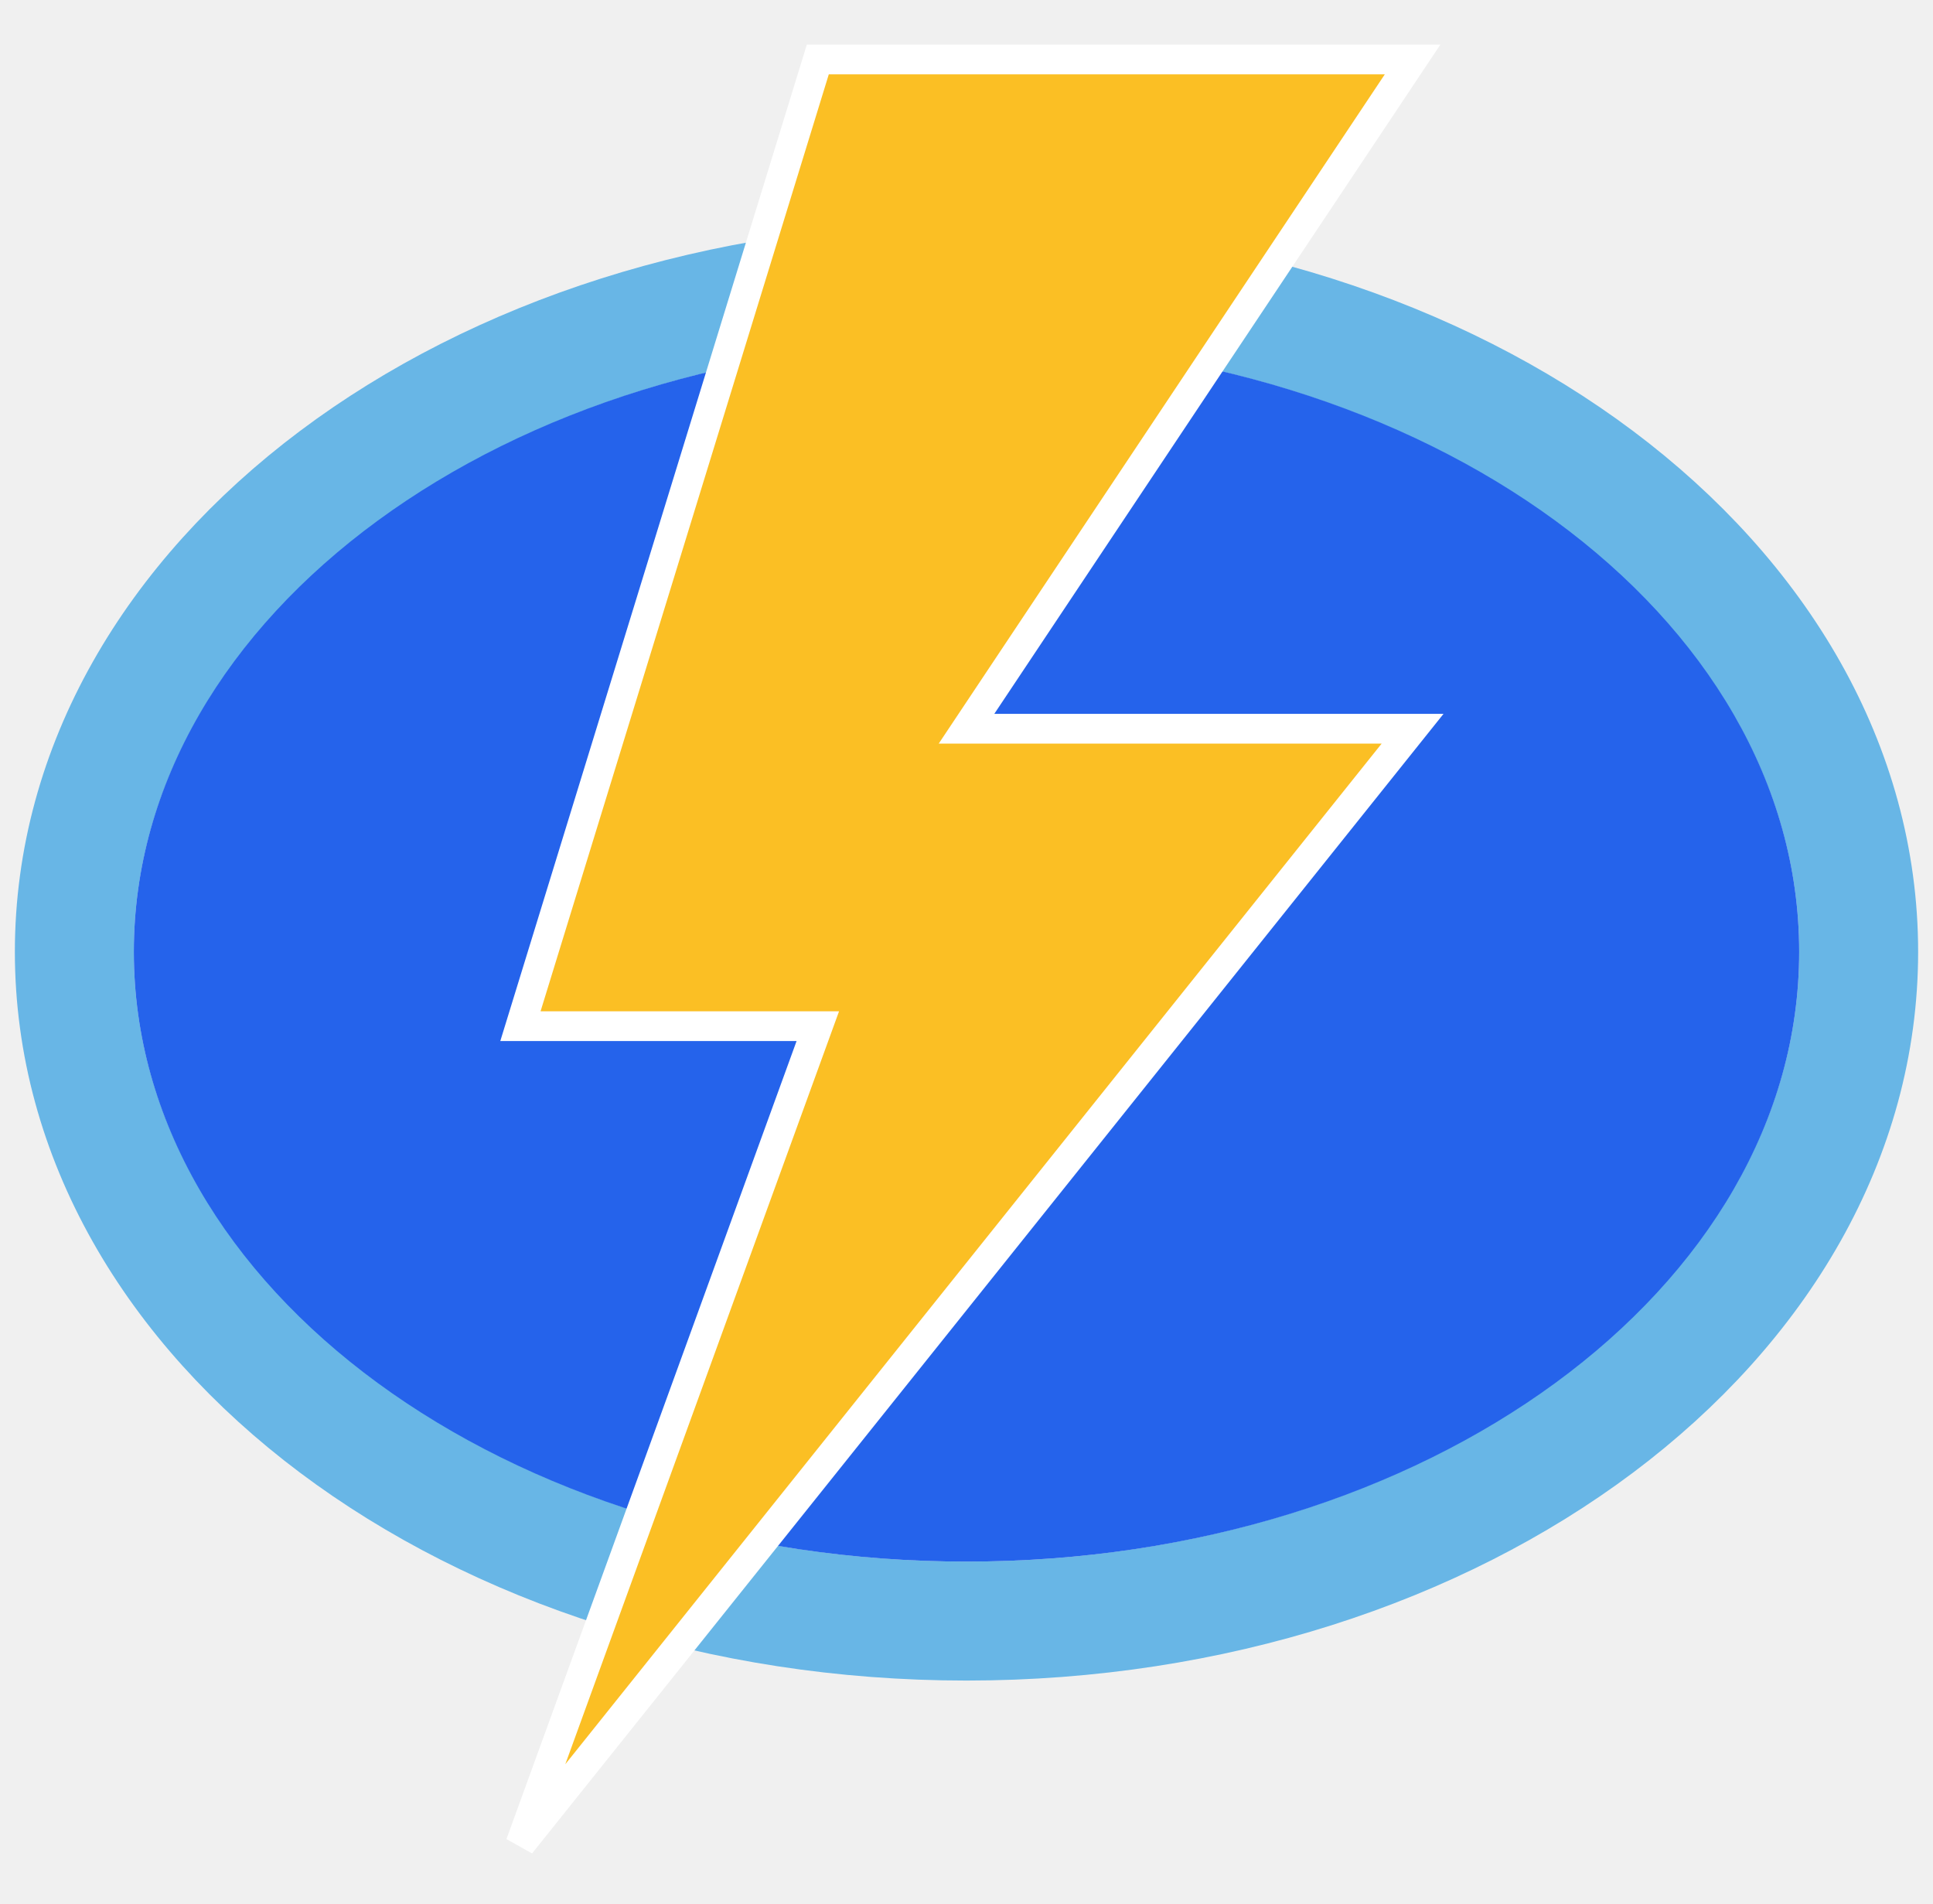
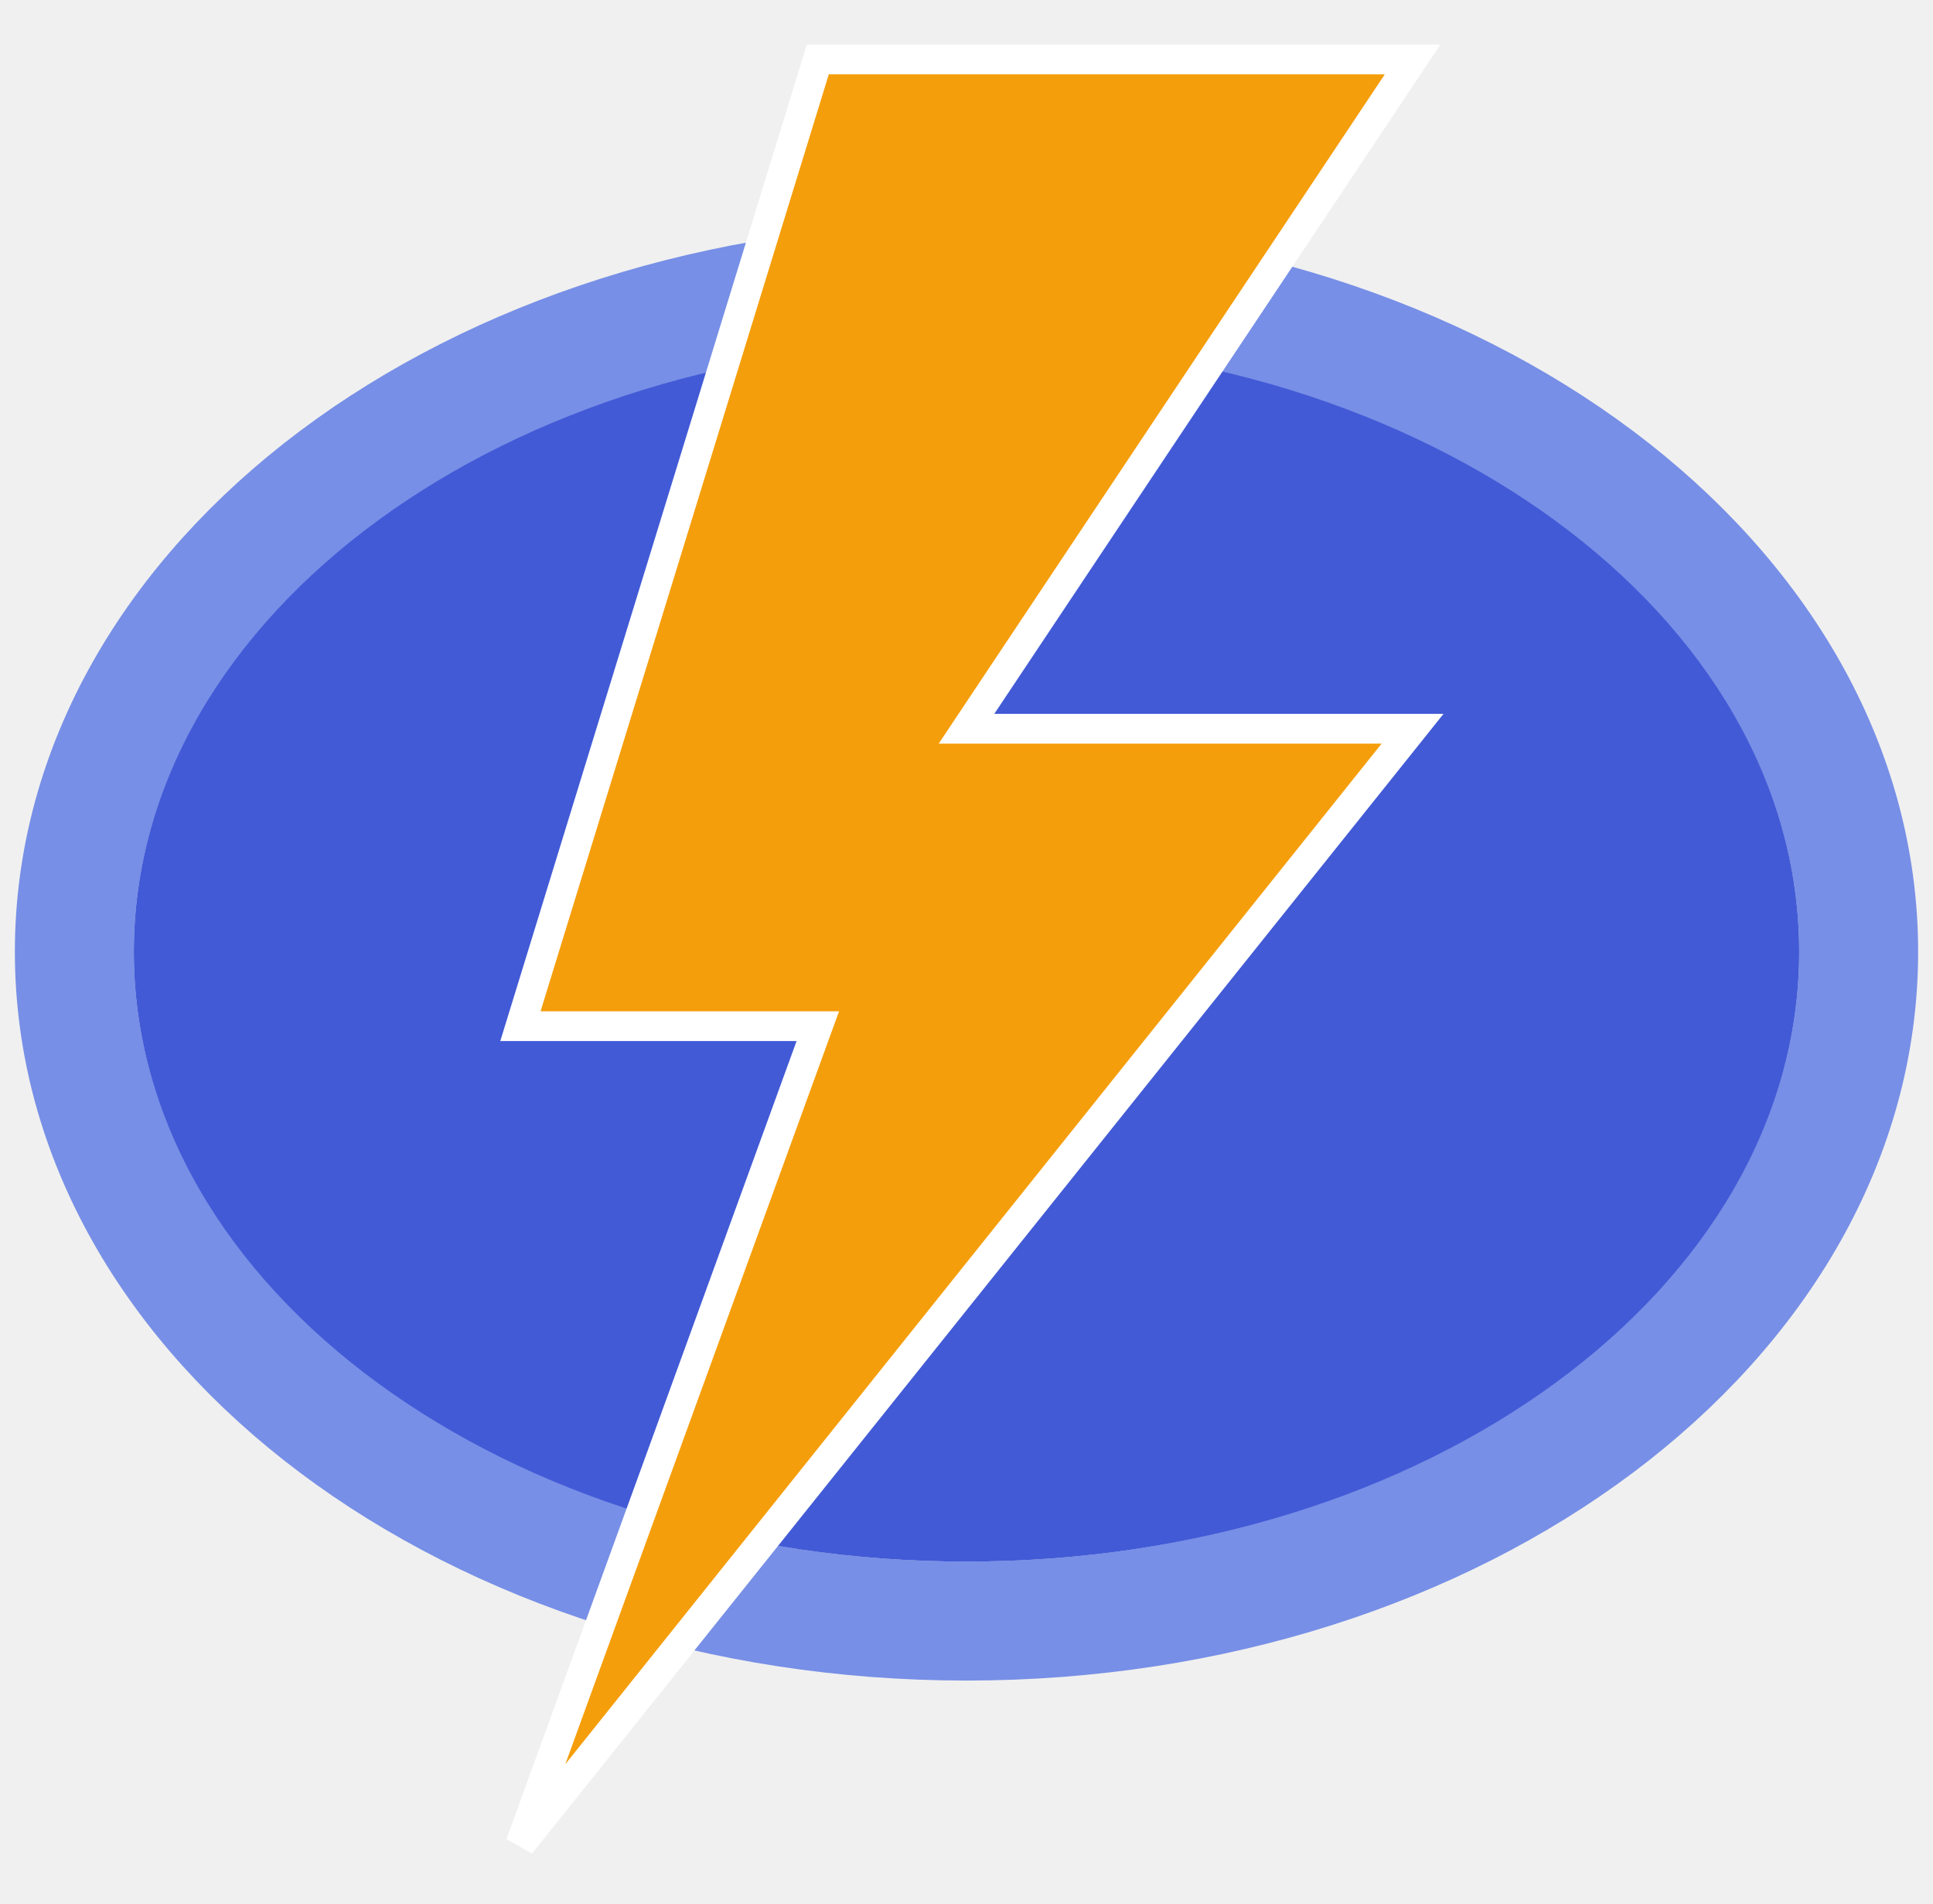
<svg xmlns="http://www.w3.org/2000/svg" viewBox="35 36 130 128">
-   <ellipse cx="100" cy="100" rx="60" ry="45" fill="none" stroke="#68b6e6" stroke-width="8" />
-   <ellipse cx="100" cy="100" rx="56" ry="41" fill="#2563eb" />
-   <path d="M90 40 L130 40 L100 85 L130 85 L70 160 L90 105 L70 105 Z" fill="#fbbf24" stroke="white" stroke-width="2" />
+   <ellipse cx="100" cy="100" rx="60" ry="45" fill="none" stroke="#778fe6" stroke-width="8" />
+   <ellipse cx="100" cy="100" rx="56" ry="41" fill="#425ad6" />
+   <path d="M90 40 L130 40 L100 85 L130 85 L70 160 L90 105 L70 105 Z" fill="#f59e0b" stroke="white" stroke-width="2" />
</svg>
